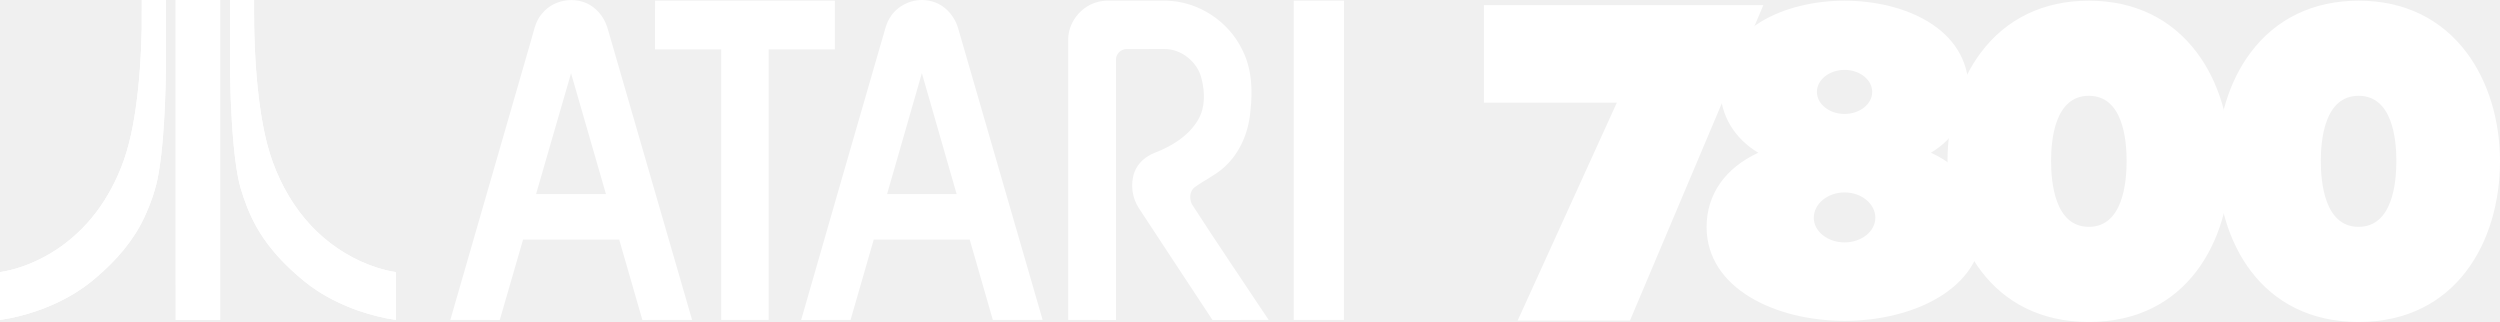
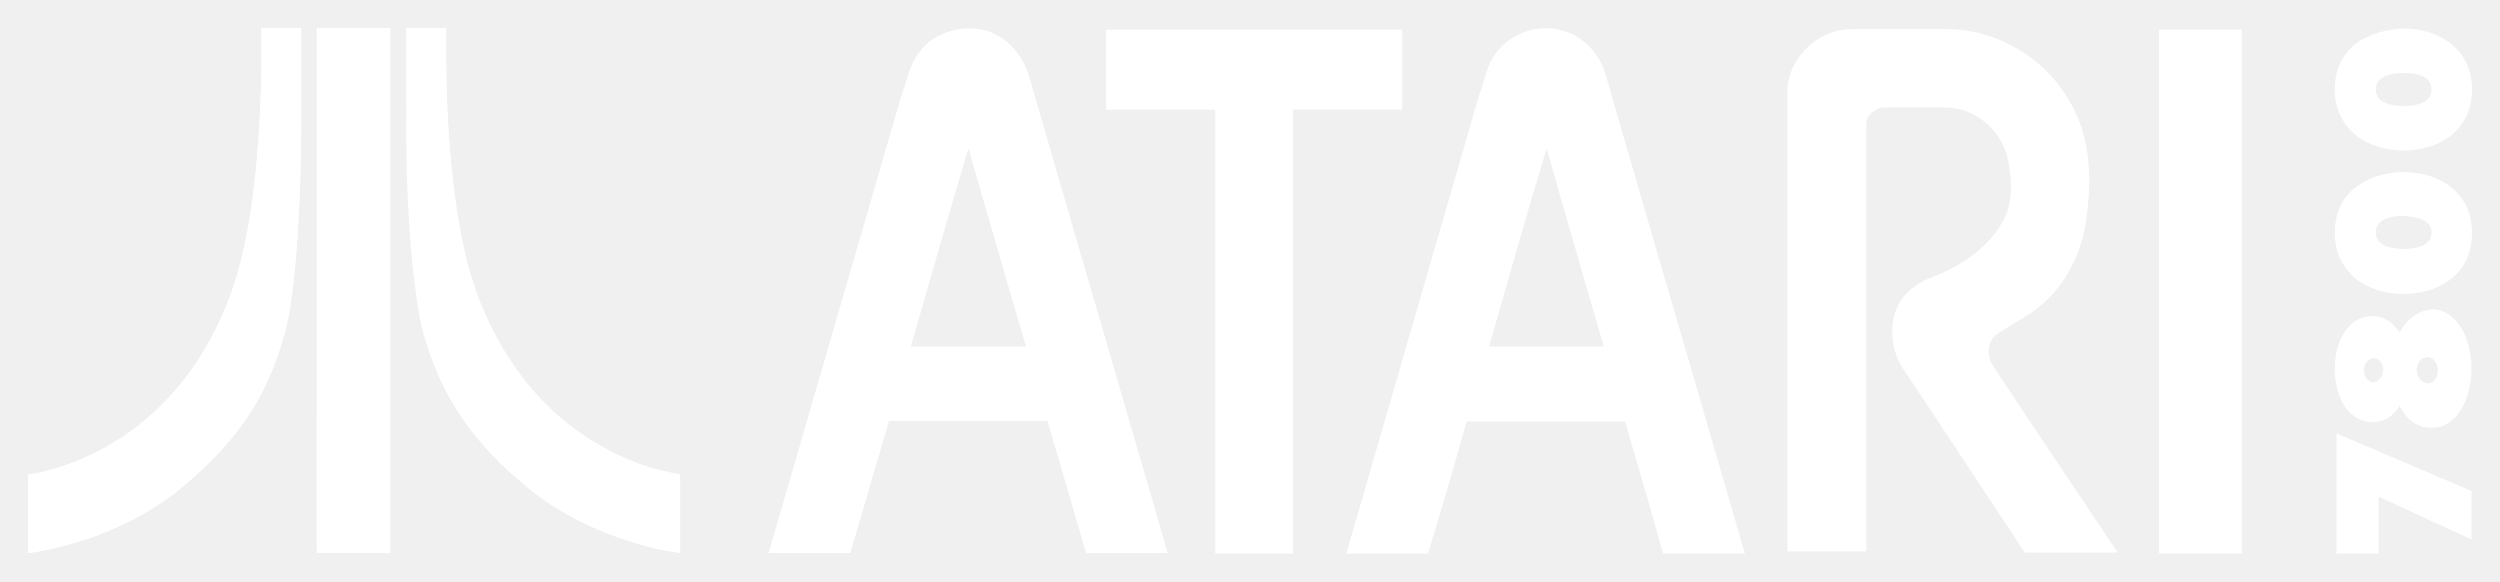
- <svg xmlns="http://www.w3.org/2000/svg" version="1.1">
-   <g transform="matrix(0.44, 0, 0, 0.441808, -0.00056, 0.000235)">
-     <path id="path5" d="M 130.047 3.317 C 133.014 -0.48 139.157 -1.129 142.797 2.057 C 144.286 3.313 145.33 5.041 145.863 6.903 C 152.604 30.096 159.375 53.278 166.106 76.473 C 162.128 76.478 158.147 76.467 154.171 76.478 C 152.295 70.083 150.463 63.676 148.611 57.273 C 140.918 57.256 133.229 57.27 125.537 57.267 C 123.654 63.665 121.795 70.07 119.945 76.479 C 115.989 76.465 112.032 76.476 108.075 76.471 C 114.479 54.347 120.89 32.221 127.325 10.104 C 128.076 7.793 128.362 5.208 130.034 3.317 M 137.051 17.529 C 134.23 27.139 131.467 36.765 128.662 46.378 C 134.253 46.403 139.841 46.387 145.43 46.387 C 142.647 36.767 139.864 27.148 137.059 17.529 Z" style="fill: rgb(255, 255, 255);" />
-     <path id="path7" d="M 213.844 3.815 C 215.918 0.808 219.926 -0.651 223.454 0.278 C 226.683 1.022 229.155 3.805 230.007 6.939 C 236.74 30.115 243.499 53.284 250.232 76.46 C 246.247 76.488 242.267 76.46 238.283 76.477 C 236.431 70.076 234.599 63.667 232.732 57.268 C 225.053 57.271 217.375 57.254 209.696 57.274 C 207.861 63.68 205.967 70.071 204.132 76.475 C 200.179 76.479 196.228 76.471 192.276 76.479 C 198.677 54.232 205.152 32.004 211.604 9.774 C 212.292 7.764 212.556 5.55 213.858 3.815 M 212.895 46.389 C 218.463 46.396 224.028 46.392 229.594 46.392 C 226.825 36.753 224.011 27.126 221.249 17.486 C 218.466 27.122 215.662 36.748 212.899 46.389 Z" style="fill: rgb(255, 255, 255);" />
-     <path id="path9" d="M 157.203 0.162 L 200.373 0.162 L 200.373 11.804 C 195.074 11.808 189.778 11.797 184.481 11.808 C 184.481 33.362 184.484 54.92 184.478 76.473 L 173.094 76.473 C 173.094 54.921 173.09 33.363 173.096 11.808 C 167.798 11.797 162.502 11.808 157.201 11.804 C 157.212 7.923 157.201 4.044 157.212 0.162 Z" style="fill: rgb(255, 255, 255);" />
-     <path id="path11" d="M 262.887 0.635 C 263.981 0.258 265.148 0.128 266.302 0.157 C 270.839 0.174 275.377 0.16 279.913 0.163 C 287.554 0.303 294.848 5.044 298.154 11.921 C 300.444 16.387 300.681 21.58 300.103 26.479 C 299.705 31.609 297.554 36.737 293.611 40.136 C 291.527 41.993 288.933 43.116 286.706 44.769 C 285.481 45.702 285.421 47.514 286.053 48.807 C 292.074 58.103 298.335 67.255 304.484 76.473 C 299.987 76.481 295.491 76.463 290.994 76.481 C 285.108 67.64 279.284 58.754 273.422 49.9 C 271.699 47.38 271.23 44.043 272.261 41.167 C 273.067 38.962 274.993 37.347 277.14 36.514 C 281.239 34.95 285.28 32.493 287.55 28.627 C 289.277 25.72 289.188 22.132 288.411 18.951 C 287.5 14.821 283.476 11.571 279.223 11.714 C 276.283 11.735 273.343 11.699 270.407 11.727 C 269.078 11.698 267.827 12.852 267.844 14.199 C 267.83 34.958 267.851 55.719 267.838 76.479 C 264.014 76.471 260.194 76.479 256.37 76.475 C 256.362 54.126 256.376 31.775 256.362 9.426 C 256.384 5.51 259.167 1.825 262.882 0.635 Z" style="fill: rgb(255, 255, 255);" />
-     <path id="path13" d="M 310.49 0.162 L 322.557 0.162 C 322.554 25.601 322.565 51.037 322.551 76.477 C 318.532 76.466 314.512 76.477 310.49 76.472 C 310.501 51.034 310.501 25.598 310.501 0.162 Z" style="fill: rgb(255, 255, 255);" />
-     <path id="path15" d="M 34.029 0.007 C 35.962 0 37.894 0.007 39.828 0.002 C 39.836 4.547 39.828 9.092 39.831 13.636 C 39.851 17.429 39.744 21.221 39.587 25.01 C 39.328 30.482 38.985 35.966 38.078 41.374 C 37.456 45.102 36.166 48.7 34.566 52.113 C 31.955 57.616 27.853 62.274 23.242 66.191 C 19.117 69.821 14.192 72.465 9.014 74.252 C 6.084 75.261 3.069 76.038 -0.001 76.472 C 0.002 72.66 0.002 68.849 -0.001 65.037 C 3.695 64.483 7.247 63.169 10.547 61.437 C 14.463 59.368 17.987 56.582 20.954 53.3 C 24.018 49.912 26.459 45.99 28.312 41.821 C 30.495 37.031 31.663 31.857 32.457 26.675 C 33.451 20.088 33.866 13.428 34.021 6.77 C 34.042 4.516 34.023 2.261 34.029 0.007 Z" style="fill: rgb(255, 255, 255);" />
-     <path id="path17" d="M 42.16 0.013 C 45.717 -0.01 49.277 0.01 52.835 0.003 C 52.836 25.493 52.836 50.982 52.835 76.47 C 49.285 76.478 45.734 76.452 42.185 76.485 C 42.14 68.357 42.178 60.228 42.166 52.1 C 42.163 34.737 42.173 17.378 42.16 0.013 Z" style="fill: rgb(255, 255, 255);" />
-     <path id="path19" d="M 55.209 0.004 C 57.131 0.003 59.053 -0.001 60.974 0.006 C 60.912 7.778 61.176 15.562 62.102 23.284 C 62.861 29.281 63.93 35.324 66.318 40.909 C 68.582 46.316 71.846 51.339 76.1 55.392 C 80.162 59.263 85.085 62.242 90.433 63.957 C 91.925 64.433 93.451 64.809 95.002 65.034 C 95 68.845 94.999 72.654 95.002 76.464 C 91.954 76.049 88.966 75.264 86.056 74.276 C 82.592 73.071 79.243 71.51 76.165 69.509 C 73.918 68.065 71.876 66.336 69.914 64.531 C 66.679 61.549 63.784 58.159 61.609 54.321 C 59.908 51.333 58.667 48.101 57.695 44.808 C 56.804 41.497 56.424 38.075 56.078 34.672 C 55.41 27.317 55.16 19.923 55.207 12.541 C 55.209 8.358 55.208 4.18 55.209 0.004 Z" style="fill: rgb(255, 255, 255);" />
-     <path id="path21" d="M 34.029 0.007 C 34.023 2.262 34.042 4.517 34.02 6.772 C 33.866 13.429 33.451 20.09 32.457 26.677 C 31.663 31.859 30.495 37.032 28.312 41.823 C 26.459 45.991 24.017 49.915 20.954 53.303 C 17.987 56.587 14.462 59.37 10.547 61.439 C 7.247 63.174 3.695 64.485 -0.001 65.038 C 0.002 68.851 0.002 72.662 -0.001 76.475 C 3.069 76.042 6.084 75.263 9.014 74.255 C 14.193 72.467 19.117 69.823 23.242 66.193 C 27.853 62.276 31.955 57.618 34.566 52.115 C 36.166 48.7 37.456 45.104 38.078 41.376 C 38.985 35.967 39.328 30.484 39.587 25.013 C 39.744 21.223 39.851 17.431 39.831 13.638 C 39.828 9.094 39.836 4.549 39.828 0.004 C 37.894 0.007 35.962 0 34.029 0.007" style="fill: rgb(255, 255, 255);" />
-     <path id="path23" d="M 42.16 0.013 C 42.173 17.377 42.161 34.739 42.167 52.1 C 42.179 60.228 42.14 68.357 42.186 76.485 C 45.735 76.454 49.286 76.478 52.836 76.47 C 52.837 50.982 52.837 25.493 52.836 0.003 C 49.277 0.01 45.717 -0.011 42.16 0.013" style="fill: rgb(255, 255, 255);" />
-     <path id="path25" d="M 55.209 0.004 C 55.208 4.18 55.209 8.36 55.209 12.537 C 55.162 19.921 55.412 27.312 56.08 34.668 C 56.427 38.071 56.806 41.493 57.698 44.804 C 58.669 48.097 59.911 51.329 61.611 54.316 C 63.785 58.155 66.681 61.545 69.916 64.527 C 71.878 66.332 73.922 68.061 76.167 69.504 C 79.244 71.506 82.595 73.067 86.058 74.272 C 88.968 75.262 91.957 76.047 95.004 76.46 C 95.001 72.65 95.002 68.841 95.004 65.03 C 93.453 64.804 91.927 64.431 90.435 63.952 C 85.087 62.238 80.164 59.259 76.102 55.387 C 71.848 51.337 68.585 46.313 66.32 40.904 C 63.931 35.32 62.862 29.277 62.104 23.28 C 61.178 15.558 60.914 7.774 60.976 0.001 C 59.053 -0.001 57.132 0.003 55.209 0.004" style="fill: rgb(255, 255, 255);" />
-     <path id="path27" d="M 463.407 36.501 C 468.996 33.207 472.482 27.631 472.482 21.441 C 472.482 6.822 457.041 0.164 442.695 0.164 C 428.346 0.164 412.907 6.822 412.907 21.441 C 412.907 27.633 416.392 33.207 421.981 36.501 C 414.033 40.182 409.585 46.452 409.585 54.264 C 409.585 68.988 426.24 76.691 442.693 76.691 C 459.145 76.691 475.8 68.988 475.8 54.264 C 475.832 46.452 471.376 40.18 463.428 36.501 Z M 442.696 27.234 C 439.036 27.234 436.059 24.874 436.059 21.97 C 436.059 19.066 439.036 16.705 442.696 16.705 C 446.352 16.705 449.33 19.066 449.33 21.97 C 449.33 24.874 446.356 27.234 442.695 27.234 Z M 442.696 45.993 C 446.767 45.993 450.081 48.709 450.081 52.054 C 450.081 55.298 446.767 57.937 442.696 57.937 C 438.621 57.937 435.31 55.3 435.31 52.054 C 435.31 48.709 438.633 45.993 442.697 45.993 Z" style="fill: rgb(255, 255, 255);" />
-     <path id="path29" d="M 527.287 12.618 C 521.177 4.471 512.2 0.162 501.328 0.162 C 490.457 0.162 481.479 4.468 475.368 12.618 C 470.231 19.471 467.4 28.684 467.4 38.56 C 467.4 57.671 477.891 76.957 501.33 76.957 C 524.769 76.957 535.262 57.67 535.262 38.56 C 535.262 28.683 532.436 19.47 527.293 12.618 Z M 501.327 54.219 C 493.155 54.219 492.261 43.597 492.261 38.47 C 492.261 33.392 493.158 22.898 501.327 22.898 C 509.498 22.898 510.392 33.392 510.392 38.47 C 510.392 43.597 509.493 54.219 501.323 54.219 Z" style="fill: rgb(255, 255, 255);" />
-     <path id="path31" d="M 592.025 12.618 C 585.915 4.471 576.937 0.162 566.066 0.162 C 555.195 0.162 546.218 4.468 540.107 12.618 C 534.969 19.471 532.138 28.684 532.138 38.56 C 532.138 57.671 542.63 76.957 566.068 76.957 C 589.507 76.957 599.999 57.67 599.999 38.56 C 599.999 28.683 597.163 19.47 592.03 12.618 Z M 566.064 54.219 C 557.892 54.219 556.998 43.597 556.998 38.47 C 556.998 33.392 557.894 22.898 566.064 22.898 C 574.234 22.898 575.13 33.392 575.13 38.47 C 575.13 43.597 574.23 54.219 566.06 54.219 Z" style="fill: rgb(255, 255, 255);" />
-     <polygon id="polygon33" points="356.146 1.234 356.146 24.534 388.044 24.534 364.242 76.609 391.198 76.609 423.201 1.234" style="fill: rgb(255, 255, 255);" />
+ <svg xmlns="http://www.w3.org/2000/svg" version="1.0" id="Ebene_1" x="0px" y="0px" width="446.6" height="103.9" viewBox="0 0 446.6 103.9" enable-background="new 0 0 466.5 167.3" xml:space="preserve">
+   <defs id="defs37" />
+   <g id="g32" transform="translate(-10,-31.7)">
+     <path d="m 174.4,40.8 c 3.6,-4.6 11.2,-5.5 15.6,-1.5 1.8,1.5 3.1,3.7 3.8,5.9 8.2,28.4 16.6,56.9 24.8,85.3 -4.9,0 -9.8,0 -14.6,0 -2.3,-7.9 -4.5,-15.7 -6.9,-23.6 -9.4,0 -18.9,0 -28.3,0 -2.3,7.9 -4.6,15.7 -6.9,23.6 -4.9,0 -9.7,0 -14.6,0 7.9,-27.1 15.7,-54.2 23.6,-81.3 1.1,-2.9 1.5,-6.1 3.5,-8.4 m 8.6,17.4 c -3.5,11.8 -6.9,23.6 -10.3,35.4 6.9,0 13.7,0 20.6,0 C 189.8,81.8 186.4,70 183,58.2 Z" id="path2" style="fill:#ffffff" />
+     <path d="m 277.1,41.4 c 2.5,-3.7 7.5,-5.5 11.8,-4.3 3.9,0.9 7,4.3 8,8.2 8.2,28.4 16.6,56.9 24.8,85.3 -4.9,0 -9.8,0 -14.6,0 -2.2,-7.9 -4.5,-15.7 -6.8,-23.6 -9.4,0 -18.8,0 -28.3,0 -2.2,7.9 -4.5,15.7 -6.9,23.6 -4.9,0 -9.7,0 -14.6,0 7.9,-27.3 15.8,-54.5 23.7,-81.8 1,-2.5 1.3,-5.3 2.9,-7.4 M 276,93.6 c 6.9,0 13.6,0 20.5,0 C 293.1,81.8 289.6,70 286.3,58.2 282.7,70 279.4,81.8 276,93.6 Z" id="path4" style="fill:#ffffff" />
+     <path d="m 207.6,37 c 17.6,0 35.3,0 52.9,0 0,4.8 0,9.6 0,14.3 -6.5,0 -13,0 -19.5,0 0,26.4 0,52.8 0,79.3 -4.6,0 -9.3,0 -13.9,0 0,-26.4 0,-52.8 0,-79.3 -6.5,0 -13,0 -19.5,0 0,-4.9 0,-9.6 0,-14.3 z" id="path6" style="fill:#ffffff" />
+     <path d="m 337.3,37.5 c 1.3,-0.5 2.8,-0.6 4.2,-0.6 5.5,0 11.1,0 16.7,0 9.4,0.2 18.3,6 22.3,14.4 2.8,5.5 3.1,11.9 2.4,17.9 -0.5,6.3 -3.2,12.6 -7.9,16.7 -2.5,2.3 -5.7,3.6 -8.5,5.7 -1.5,1.2 -1.5,3.4 -0.8,4.9 7.4,11.4 15.1,22.6 22.6,33.9 -5.5,0 -11,0 -16.6,0 -7.2,-10.9 -14.3,-21.7 -21.6,-32.6 -2.1,-3.1 -2.7,-7.2 -1.4,-10.7 1,-2.7 3.4,-4.7 6,-5.7 5,-1.9 10,-4.9 12.8,-9.7 2.2,-3.5 2,-7.9 1.1,-11.9 -1.2,-5.1 -6.1,-9 -11.2,-8.9 -3.6,0 -7.2,0 -10.8,0 -1.6,0 -3.2,1.4 -3.2,3 0,25.4 0,50.9 0,76.3 -4.7,0 -9.4,0 -14.1,0 0,-27.4 0,-54.8 0,-82.2 0,-4.5 3.4,-9 8,-10.5 z" id="path8" style="fill:#ffffff" />
+     <path d="m 395.7,37 c 4.9,0 9.9,0 14.8,0 0,31.2 0,62.4 0,93.6 -4.9,0 -9.9,0 -14.8,0 0,-31.3 0,-62.5 0,-93.6 z" id="path10" style="fill:#ffffff" />
+     <path d="m 56.7,36.7 c 2.4,0 4.8,0 7.1,0 0,5.5 0,11.2 0,16.7 0,4.6 -0.1,9.3 -0.3,13.9 -0.3,6.7 -0.8,13.4 -1.8,20.1 -0.8,4.5 -2.3,9 -4.3,13.2 -3.2,6.8 -8.2,12.5 -13.9,17.3 -5.1,4.5 -11.1,7.7 -17.4,9.9 -3.6,1.2 -7.3,2.2 -11.1,2.7 0,-4.7 0,-9.3 0,-14 4.5,-0.7 8.9,-2.3 12.9,-4.4 4.8,-2.5 9.1,-5.9 12.8,-10 3.8,-4.2 6.8,-8.9 9,-14.1 2.7,-5.9 4.1,-12.2 5.1,-18.6 1.2,-8.1 1.7,-16.3 1.9,-24.4 0,-2.7 0,-5.5 0,-8.3 z" id="path12" style="fill:#ffffff" />
+     <path d="m 66.6,36.7 c 4.4,0 8.7,0 13.1,0 0,31.3 0,62.5 0,93.7 -4.4,0 -8.7,0 -13.1,0 -0.1,-9.9 0,-20 0,-29.9 0,-21.2 0,-42.4 0,-63.8 z" id="path14" style="fill:#ffffff" />
+     <path d="m 82.6,36.7 c 2.4,0 4.7,0 7.1,0 -0.1,9.6 0.2,19.1 1.4,28.6 0.9,7.3 2.2,14.8 5.2,21.6 2.8,6.6 6.8,12.8 12,17.8 5,4.8 11,8.4 17.6,10.5 1.8,0.6 3.7,1.1 5.6,1.3 0,4.7 0,9.3 0,14 -3.8,-0.5 -7.4,-1.5 -10.9,-2.7 -4.2,-1.5 -8.3,-3.4 -12.1,-5.9 -2.8,-1.8 -5.2,-3.9 -7.7,-6.1 C 96.9,112.2 93.3,108 90.6,103.2 88.5,99.5 87,95.6 85.8,91.6 84.7,87.5 84.3,83.4 83.8,79.2 83,70.2 82.6,61.1 82.7,52.1 82.6,47 82.6,41.9 82.6,36.7 Z" id="path16" style="fill:#ffffff" />
+     <path d="m 56.7,36.7 c 0,2.8 0,5.5 0,8.3 -0.2,8.2 -0.7,16.3 -1.9,24.4 -1,6.3 -2.4,12.7 -5.1,18.6 -2.3,5.1 -5.2,9.9 -9,14.1 -3.6,4 -7.9,7.5 -12.8,10 -4.1,2.2 -8.4,3.7 -12.9,4.4 0,4.7 0,9.3 0,14 3.8,-0.5 7.5,-1.5 11.1,-2.7 6.3,-2.2 12.4,-5.5 17.4,-9.9 5.6,-4.8 10.7,-10.5 13.9,-17.3 1.9,-4.2 3.5,-8.6 4.3,-13.2 1.1,-6.6 1.5,-13.3 1.8,-20 0.2,-4.6 0.3,-9.3 0.3,-13.9 0,-5.5 0,-11.2 0,-16.7 -2.4,-0.1 -4.8,-0.1 -7.1,-0.1" id="path18" style="fill:#ffffff" />
+     <path d="m 66.6,36.7 c 0,21.3 0,42.6 0,63.9 0,9.9 0,20 0,29.9 4.4,-0.1 8.7,0 13.1,0 0,-31.3 0,-62.6 0,-93.7 C 75.3,36.7 71,36.7 66.6,36.7" id="path20" style="fill:#ffffff" />
+     <path d="m 82.6,36.7 c 0,5.1 0,10.2 0,15.3 -0.1,9.1 0.2,18.1 1.1,27.1 0.5,4.2 0.9,8.4 2,12.4 1.2,4 2.7,8 4.8,11.6 2.7,4.7 6.2,8.9 10.2,12.6 2.4,2.2 4.9,4.3 7.7,6.1 3.8,2.5 7.9,4.4 12.1,5.9 3.5,1.2 7.2,2.2 10.9,2.7 0,-4.7 0,-9.3 0,-14 -1.9,-0.3 -3.8,-0.8 -5.6,-1.3 -6.5,-2.1 -12.6,-5.8 -17.6,-10.5 C 103,99.7 99,93.5 96.2,86.8 93.3,79.9 92,72.5 91,65.2 89.9,55.9 89.6,46.3 89.7,36.8 87.3,36.7 84.9,36.7 82.6,36.7" id="path22" style="fill:#ffffff" />
  </g>
+   <path d="m 428.679,59.426 c -1.119,-1.73 -2.849,-2.95 -4.782,-2.95 -4.68,0 -6.816,4.883 -6.816,9.462 0,4.578 2.136,9.462 6.816,9.462 2.035,0 3.764,-1.119 4.782,-2.95 1.119,2.543 3.154,3.968 5.697,3.968 4.68,0 7.122,-5.29 7.122,-10.581 0,-5.189 -2.442,-10.581 -7.122,-10.581 -2.442,0.305 -4.476,1.73 -5.697,4.171 z m -2.95,6.715 c 0,1.119 -0.814,2.136 -1.73,2.136 -0.916,0 -1.73,-0.916 -1.73,-2.136 0,-1.119 0.814,-2.136 1.73,-2.136 1.017,-0.102 1.73,0.916 1.73,2.136 z m 6.002,0 c 0,-1.323 0.814,-2.34 1.933,-2.34 1.017,0 1.831,1.119 1.831,2.34 0,1.323 -0.814,2.34 -1.831,2.34 -1.119,-0.102 -1.933,-1.119 -1.933,-2.34 z" id="path41" style="fill:#ffffff;stroke-width:1.017" />
+   <path d="m 421.049,33.28 c -2.645,1.933 -3.968,4.883 -3.968,8.342 0,3.459 1.424,6.308 3.968,8.342 2.136,1.628 5.189,2.543 8.342,2.543 6.104,0 12.208,-3.357 12.208,-10.886 0,-7.529 -6.206,-10.886 -12.208,-10.886 -3.154,0 -6.104,0.916 -8.342,2.543 z m 13.328,8.241 c 0,2.645 -3.357,2.95 -4.985,2.95 -1.628,0 -4.985,-0.305 -4.985,-2.95 0,-2.645 3.357,-2.95 4.985,-2.95 1.628,0.102 4.985,0.407 4.985,2.95 z" id="path43" style="fill:#ffffff;stroke-width:1.017" />
+   <path d="m 421.049,7.642 c -2.645,1.933 -3.968,4.883 -3.968,8.342 0,3.459 1.424,6.308 3.968,8.342 2.136,1.628 5.189,2.543 8.342,2.543 6.104,0 12.208,-3.357 12.208,-10.886 0,-7.427 -6.206,-10.886 -12.208,-10.886 -3.154,0.102 -6.104,1.017 -8.342,2.543 z m 13.328,8.342 c 0,2.645 -3.357,2.95 -4.985,2.95 -1.628,0 -4.985,-0.305 -4.985,-2.95 0,-2.645 3.357,-2.95 4.985,-2.95 1.628,0 4.985,0.305 4.985,2.95 z" id="path45" style="fill:#ffffff;stroke-width:1.017" />
+   <polygon transform="matrix(1.017367,0,0,1.017367,-2.785697,-26.8465)" points="436.7,121.1 436.7,112.6 413,102.5 413,123.6 420.4,123.6 420.4,113.6 " id="polygon47" style="fill:#ffffff" />
</svg>
